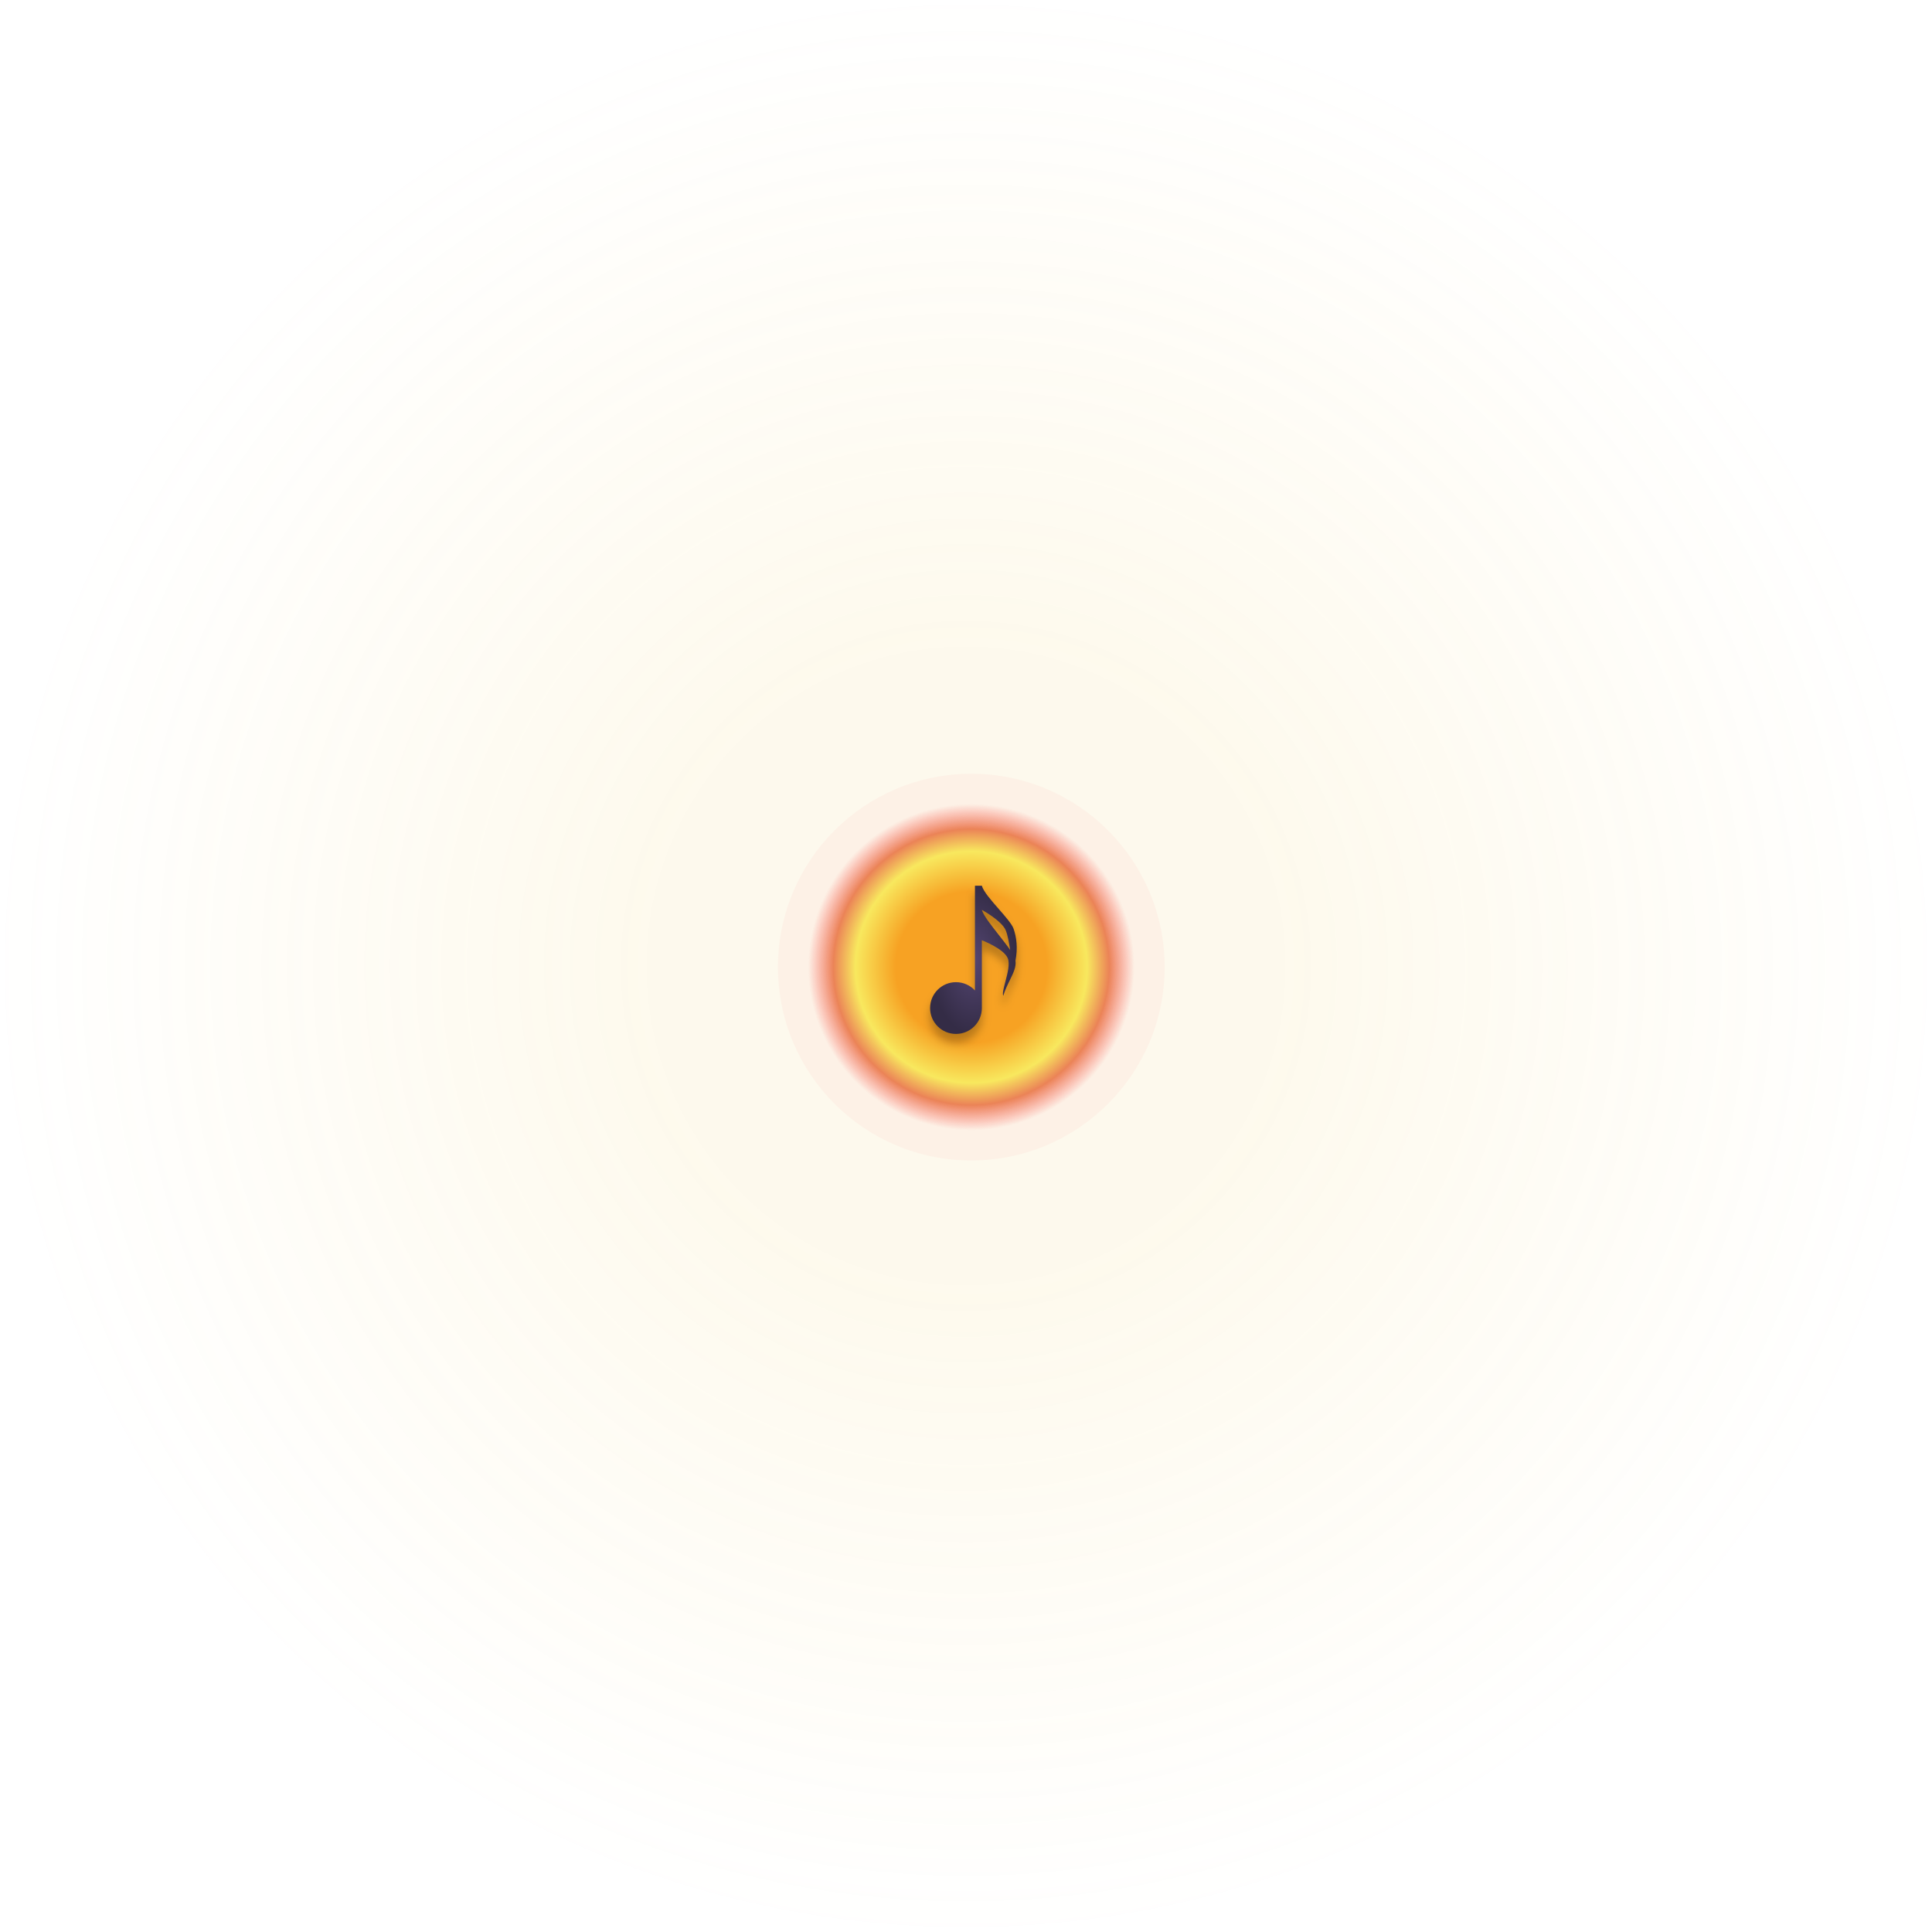
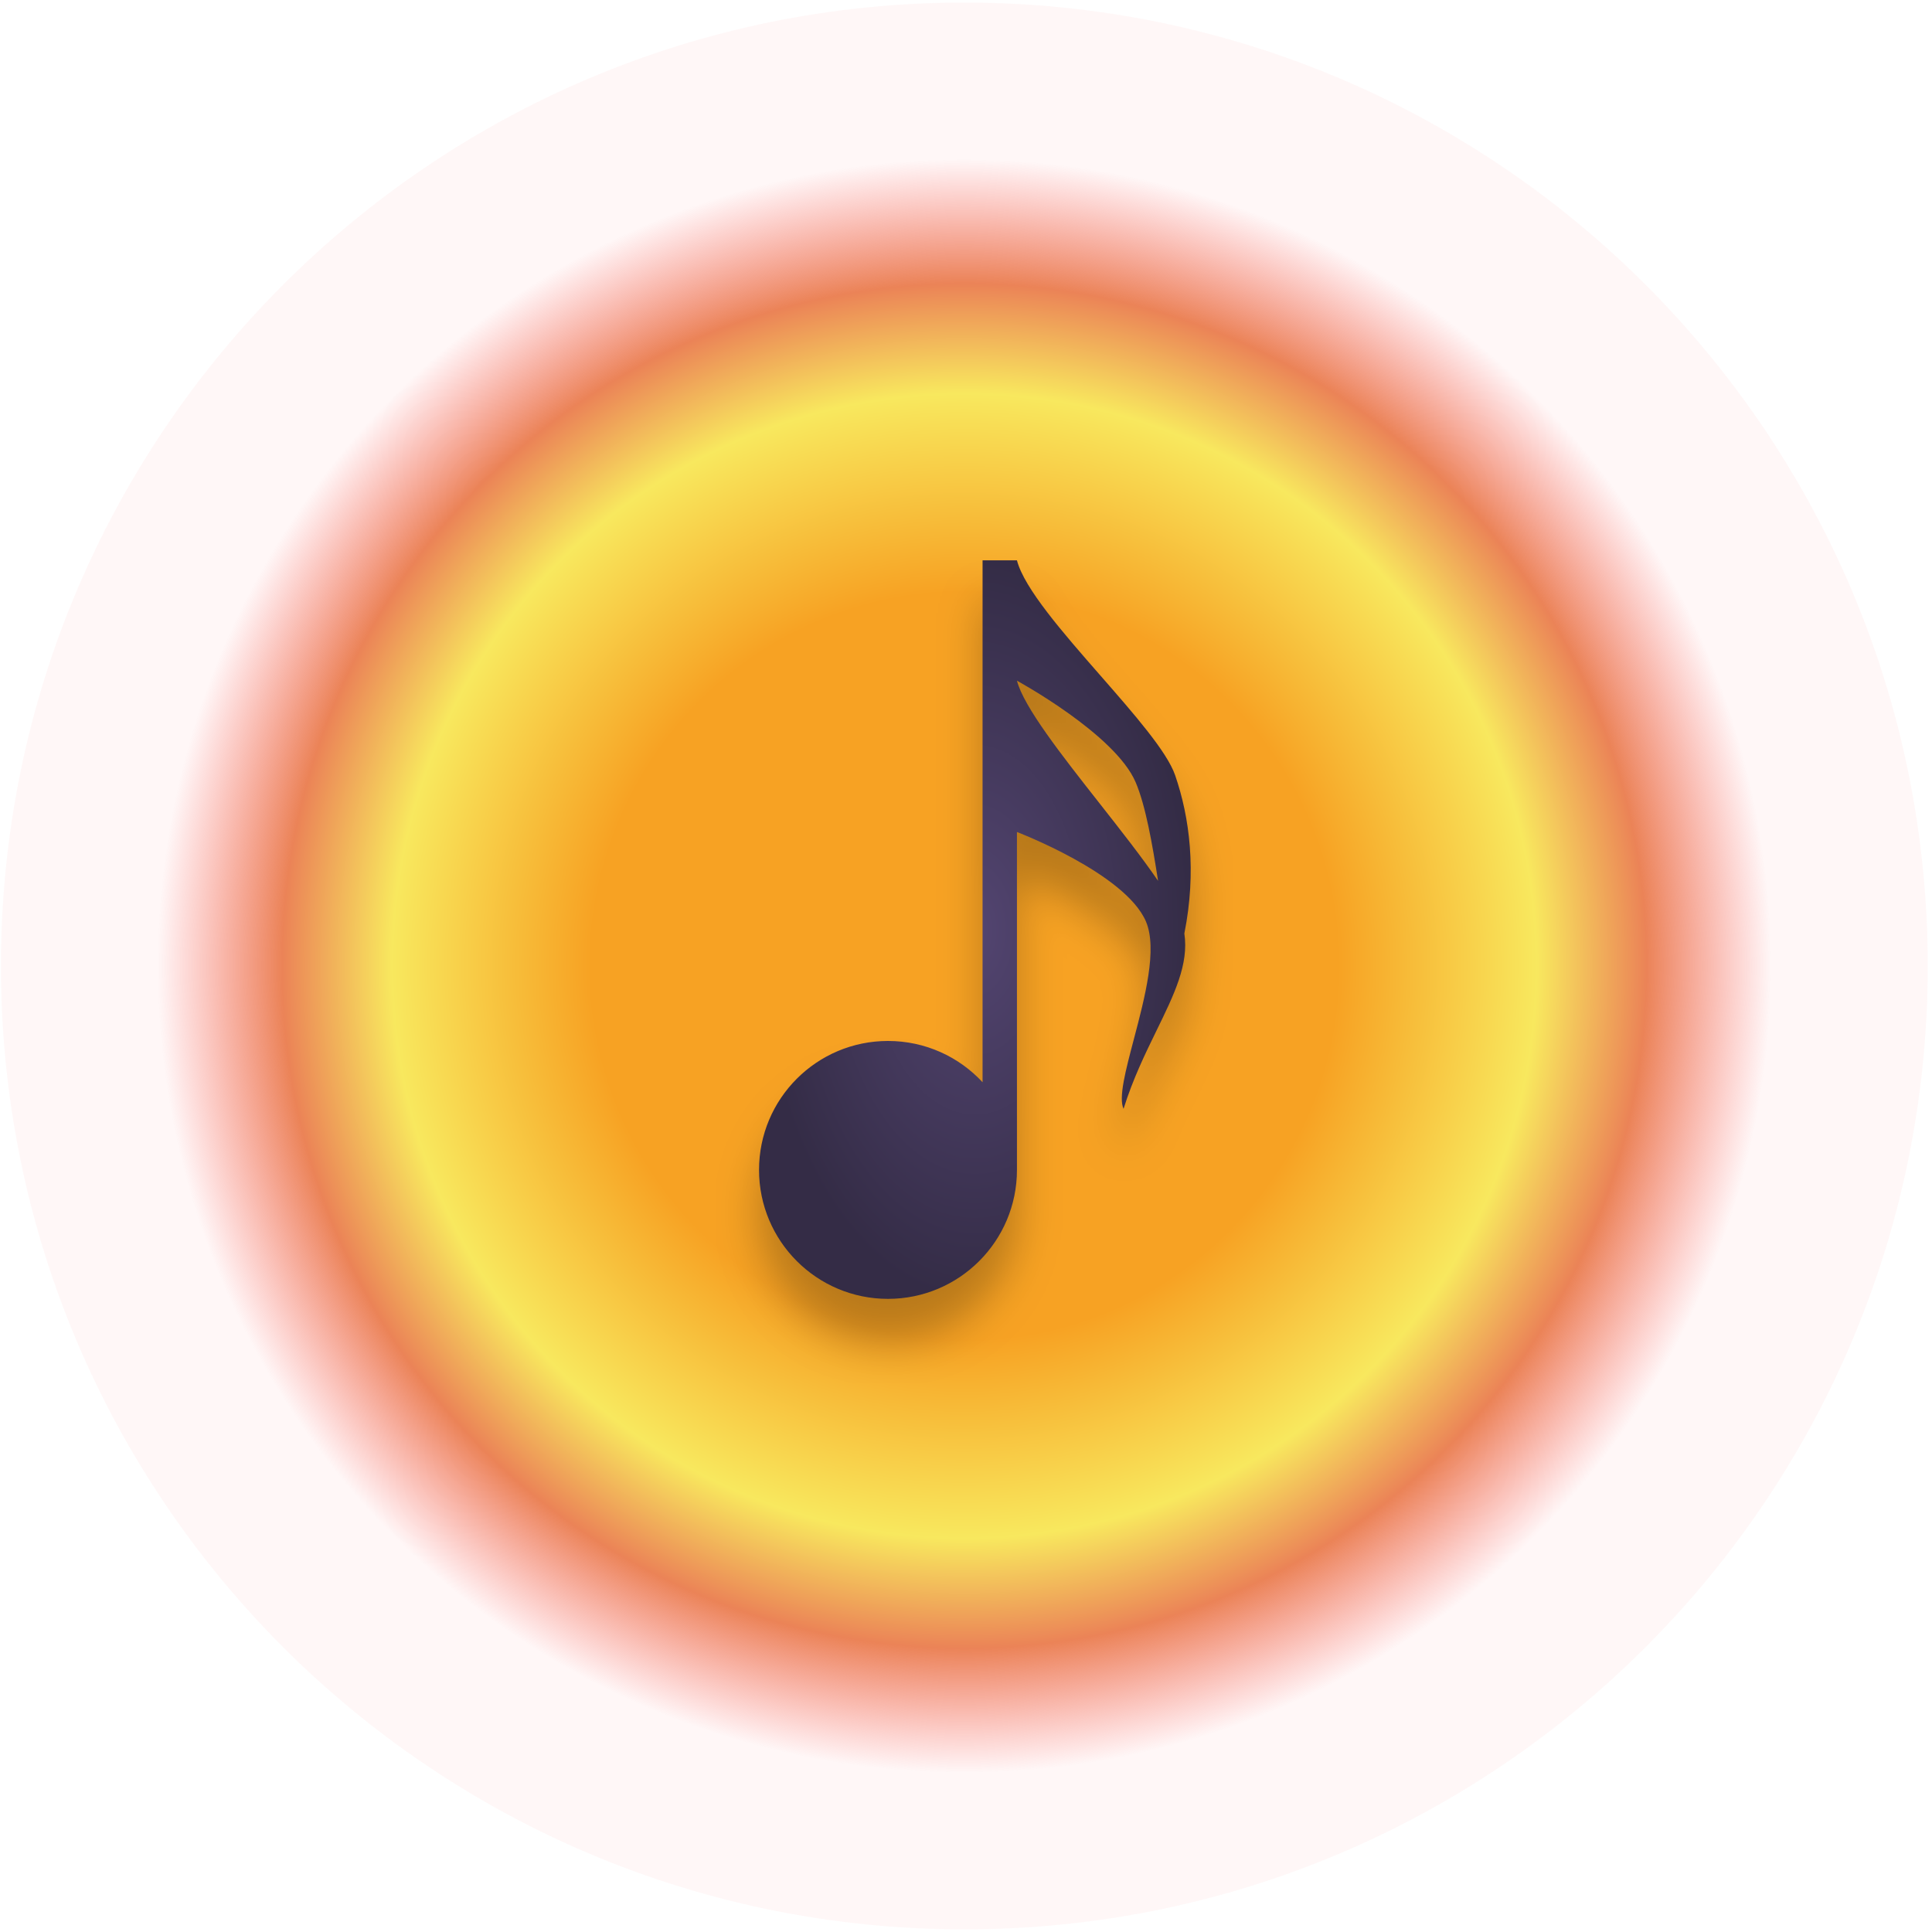
- <svg xmlns="http://www.w3.org/2000/svg" width="857" height="857" viewBox="0 0 857 857" fill="none">
-   <circle cx="428.5" cy="428.5" r="428.5" fill="url(#paint0_radial)" fill-opacity="0.1" />
-   <path d="M516.622 428.996C516.622 476.365 478.222 514.765 430.853 514.765C383.485 514.765 345.085 476.365 345.085 428.996C345.085 381.627 383.485 343.228 430.853 343.228C478.222 343.228 516.622 381.627 516.622 428.996Z" fill="url(#paint1_radial)" />
+ <svg xmlns="http://www.w3.org/2000/svg" width="172" height="172" viewBox="0 0 172 172" fill="none">
+   <path d="M171.622 85.996C171.622 133.365 133.222 171.765 85.853 171.765C38.485 171.765 0.085 133.365 0.085 85.996C0.085 38.627 38.485 0.228 85.853 0.228C133.222 0.228 171.622 38.627 171.622 85.996Z" fill="url(#paint0_radial)" />
  <g filter="url(#filter0_d)">
-     <path fill-rule="evenodd" clip-rule="evenodd" d="M424.056 458.634C430.396 458.634 435.536 453.494 435.536 447.154V417.071C435.536 417.071 445.18 420.745 447.017 425.031C448.066 427.478 446.92 431.82 445.942 435.524C445.207 438.308 444.567 440.731 445.027 441.716C445.849 439.076 446.962 436.796 447.972 434.728C449.537 431.524 450.852 428.832 450.439 426.107C451.545 420.571 450.907 415.754 449.619 412.02C448.896 409.921 445.983 406.591 442.983 403.161C439.636 399.336 436.182 395.387 435.536 392.885H432.475L432.475 439.348C430.378 437.088 427.382 435.673 424.056 435.673C417.715 435.673 412.575 440.813 412.575 447.154C412.575 453.494 417.715 458.634 424.056 458.634ZM435.536 403.6C435.536 403.6 444.262 408.346 446.099 412.632C446.99 414.711 447.593 418.159 448.1 421.421C446.681 419.342 444.784 416.929 442.891 414.521C439.508 410.217 436.138 405.931 435.536 403.6Z" fill="url(#paint2_radial)" />
+     <path fill-rule="evenodd" clip-rule="evenodd" d="M79.055 115.634C85.396 115.634 90.536 110.494 90.536 104.154V74.071C90.536 74.071 100.18 77.745 102.017 82.031C103.066 84.478 101.92 88.82 100.942 92.524C100.207 95.308 99.567 97.731 100.027 98.716C100.849 96.076 101.962 93.796 102.972 91.728C104.537 88.524 105.852 85.832 105.439 83.107C106.545 77.571 105.907 72.754 104.619 69.019C103.896 66.921 100.983 63.591 97.983 60.161C94.636 56.336 91.182 52.387 90.536 49.885H87.475L87.475 96.348C85.378 94.088 82.382 92.673 79.055 92.673C72.715 92.673 67.575 97.813 67.575 104.154C67.575 110.494 72.715 115.634 79.055 115.634ZM90.536 60.6C90.536 60.6 99.262 65.346 101.099 69.632C101.99 71.711 102.593 75.159 103.1 78.421C101.681 76.342 99.784 73.929 97.891 71.521C94.507 67.217 91.138 62.931 90.536 60.6Z" fill="url(#paint1_radial)" />
  </g>
  <defs>
-     <filter id="filter0_d" x="408.825" y="392.885" width="45.931" height="73.249" filterUnits="userSpaceOnUse" color-interpolation-filters="sRGB">
+     <filter id="filter0_d" x="63.825" y="49.885" width="45.931" height="73.249" filterUnits="userSpaceOnUse" color-interpolation-filters="sRGB">
      <feFlood flood-opacity="0" result="BackgroundImageFix" />
      <feColorMatrix in="SourceAlpha" type="matrix" values="0 0 0 0 0 0 0 0 0 0 0 0 0 0 0 0 0 0 127 0" />
      <feOffset dy="3.749" />
      <feGaussianBlur stdDeviation="1.875" />
      <feColorMatrix type="matrix" values="0 0 0 0 0 0 0 0 0 0 0 0 0 0 0 0 0 0 0.25 0" />
      <feBlend mode="normal" in2="BackgroundImageFix" result="effect1_dropShadow" />
      <feBlend mode="normal" in="SourceGraphic" in2="effect1_dropShadow" result="shape" />
    </filter>
-     <radialGradient id="paint0_radial" cx="0" cy="0" r="1" gradientUnits="userSpaceOnUse" gradientTransform="translate(428.5 428.5) rotate(90) scale(428.5)">
-       <stop offset="0.328" stop-color="#F2C94C" />
-       <stop offset="1" stop-color="#F2C94C" stop-opacity="0" />
-     </radialGradient>
-     <radialGradient id="paint1_radial" cx="0" cy="0" r="1" gradientUnits="userSpaceOnUse" gradientTransform="translate(430.853 428.996) rotate(90) scale(85.7687)">
+     <radialGradient id="paint0_radial" cx="0" cy="0" r="1" gradientUnits="userSpaceOnUse" gradientTransform="translate(85.8533 85.9962) rotate(90) scale(85.7687)">
      <stop offset="0.391" stop-color="#F7A223" />
      <stop offset="0.599" stop-color="#F8E85E" />
      <stop offset="0.714" stop-color="#EB8357" />
      <stop offset="0.844" stop-color="#FC7373" stop-opacity="0.06" />
    </radialGradient>
-     <radialGradient id="paint2_radial" cx="0" cy="0" r="1" gradientUnits="userSpaceOnUse" gradientTransform="translate(431.791 425.76) rotate(90) scale(32.8748 19.2159)">
+     <radialGradient id="paint1_radial" cx="0" cy="0" r="1" gradientUnits="userSpaceOnUse" gradientTransform="translate(86.7906 82.7596) rotate(90) scale(32.8748 19.2159)">
      <stop stop-color="#534571" />
      <stop offset="1" stop-color="#342C46" />
    </radialGradient>
  </defs>
</svg>
